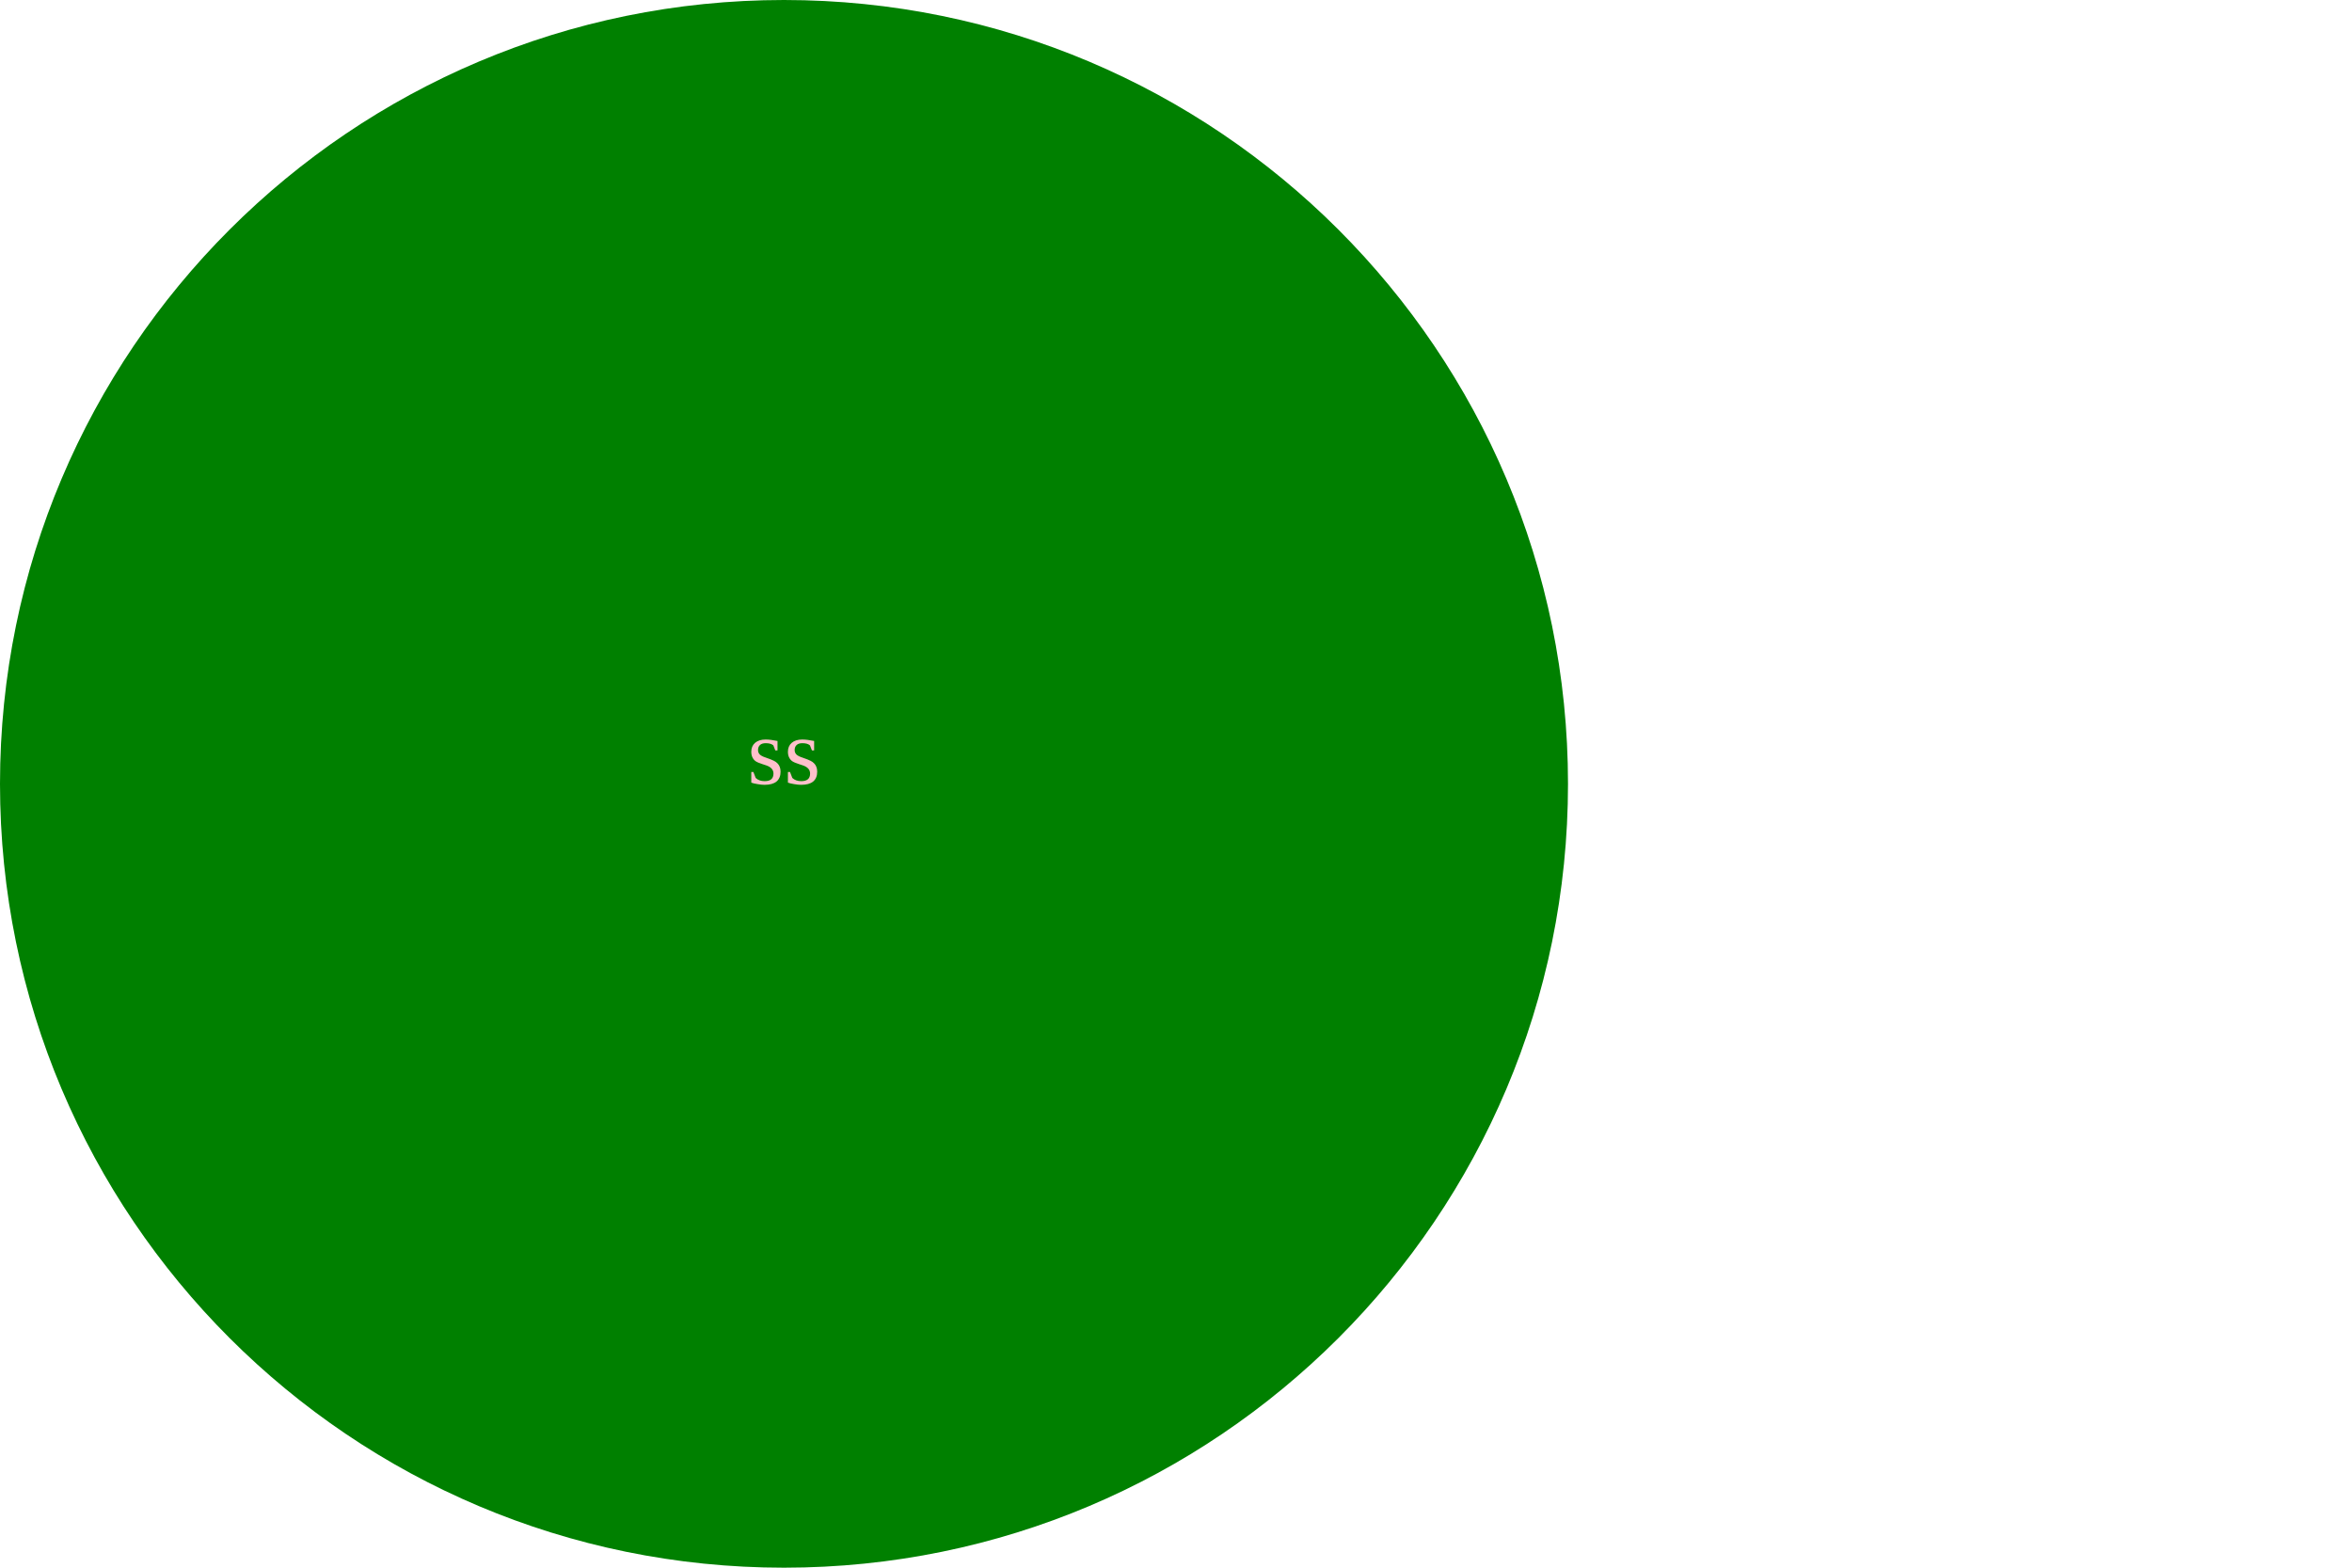
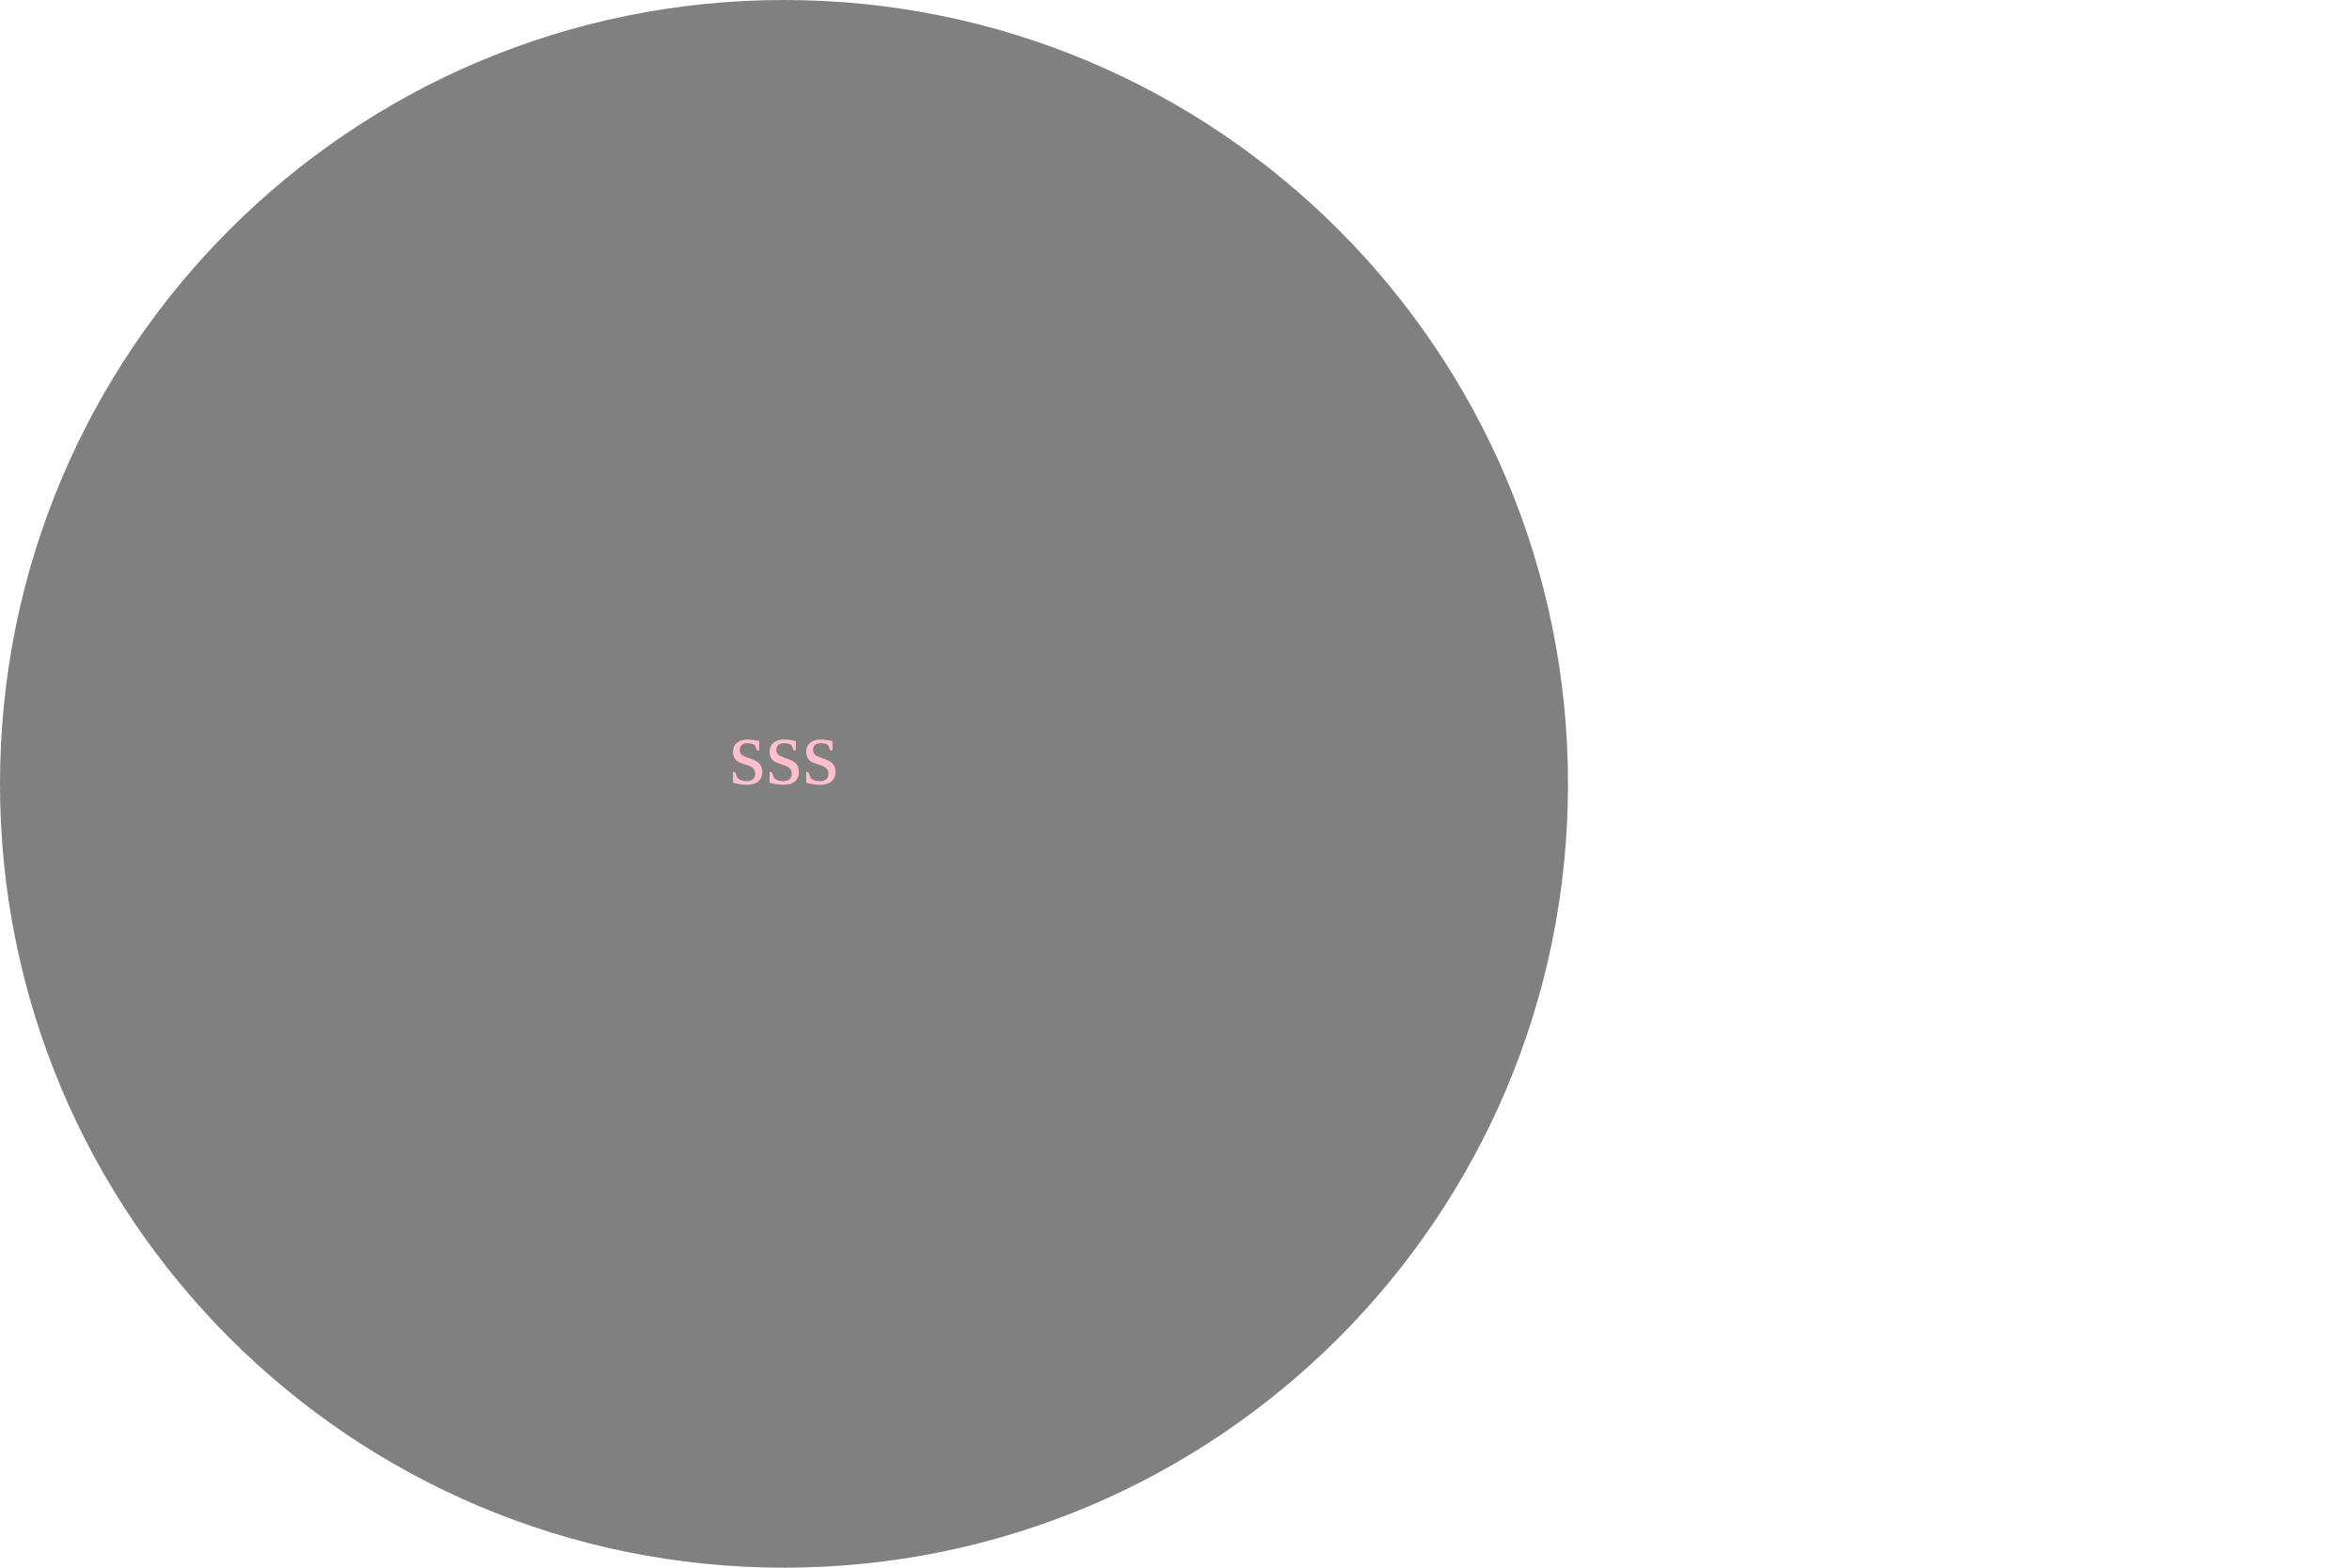
<svg xmlns="http://www.w3.org/2000/svg" width="300" height="200" version="1.1">
-   <circle cx="100" cy="100" r="100" fill="green" />
-   <text x="100" y="50%" fill="pink" alignment-baseline="middle" text-anchor="middle">ss</text>
+   <circle cx="100" cy="100" r="100" fill="grey" />
+   <text x="100" y="50%" fill="pink" alignment-baseline="middle" text-anchor="middle">sss</text>
</svg>
